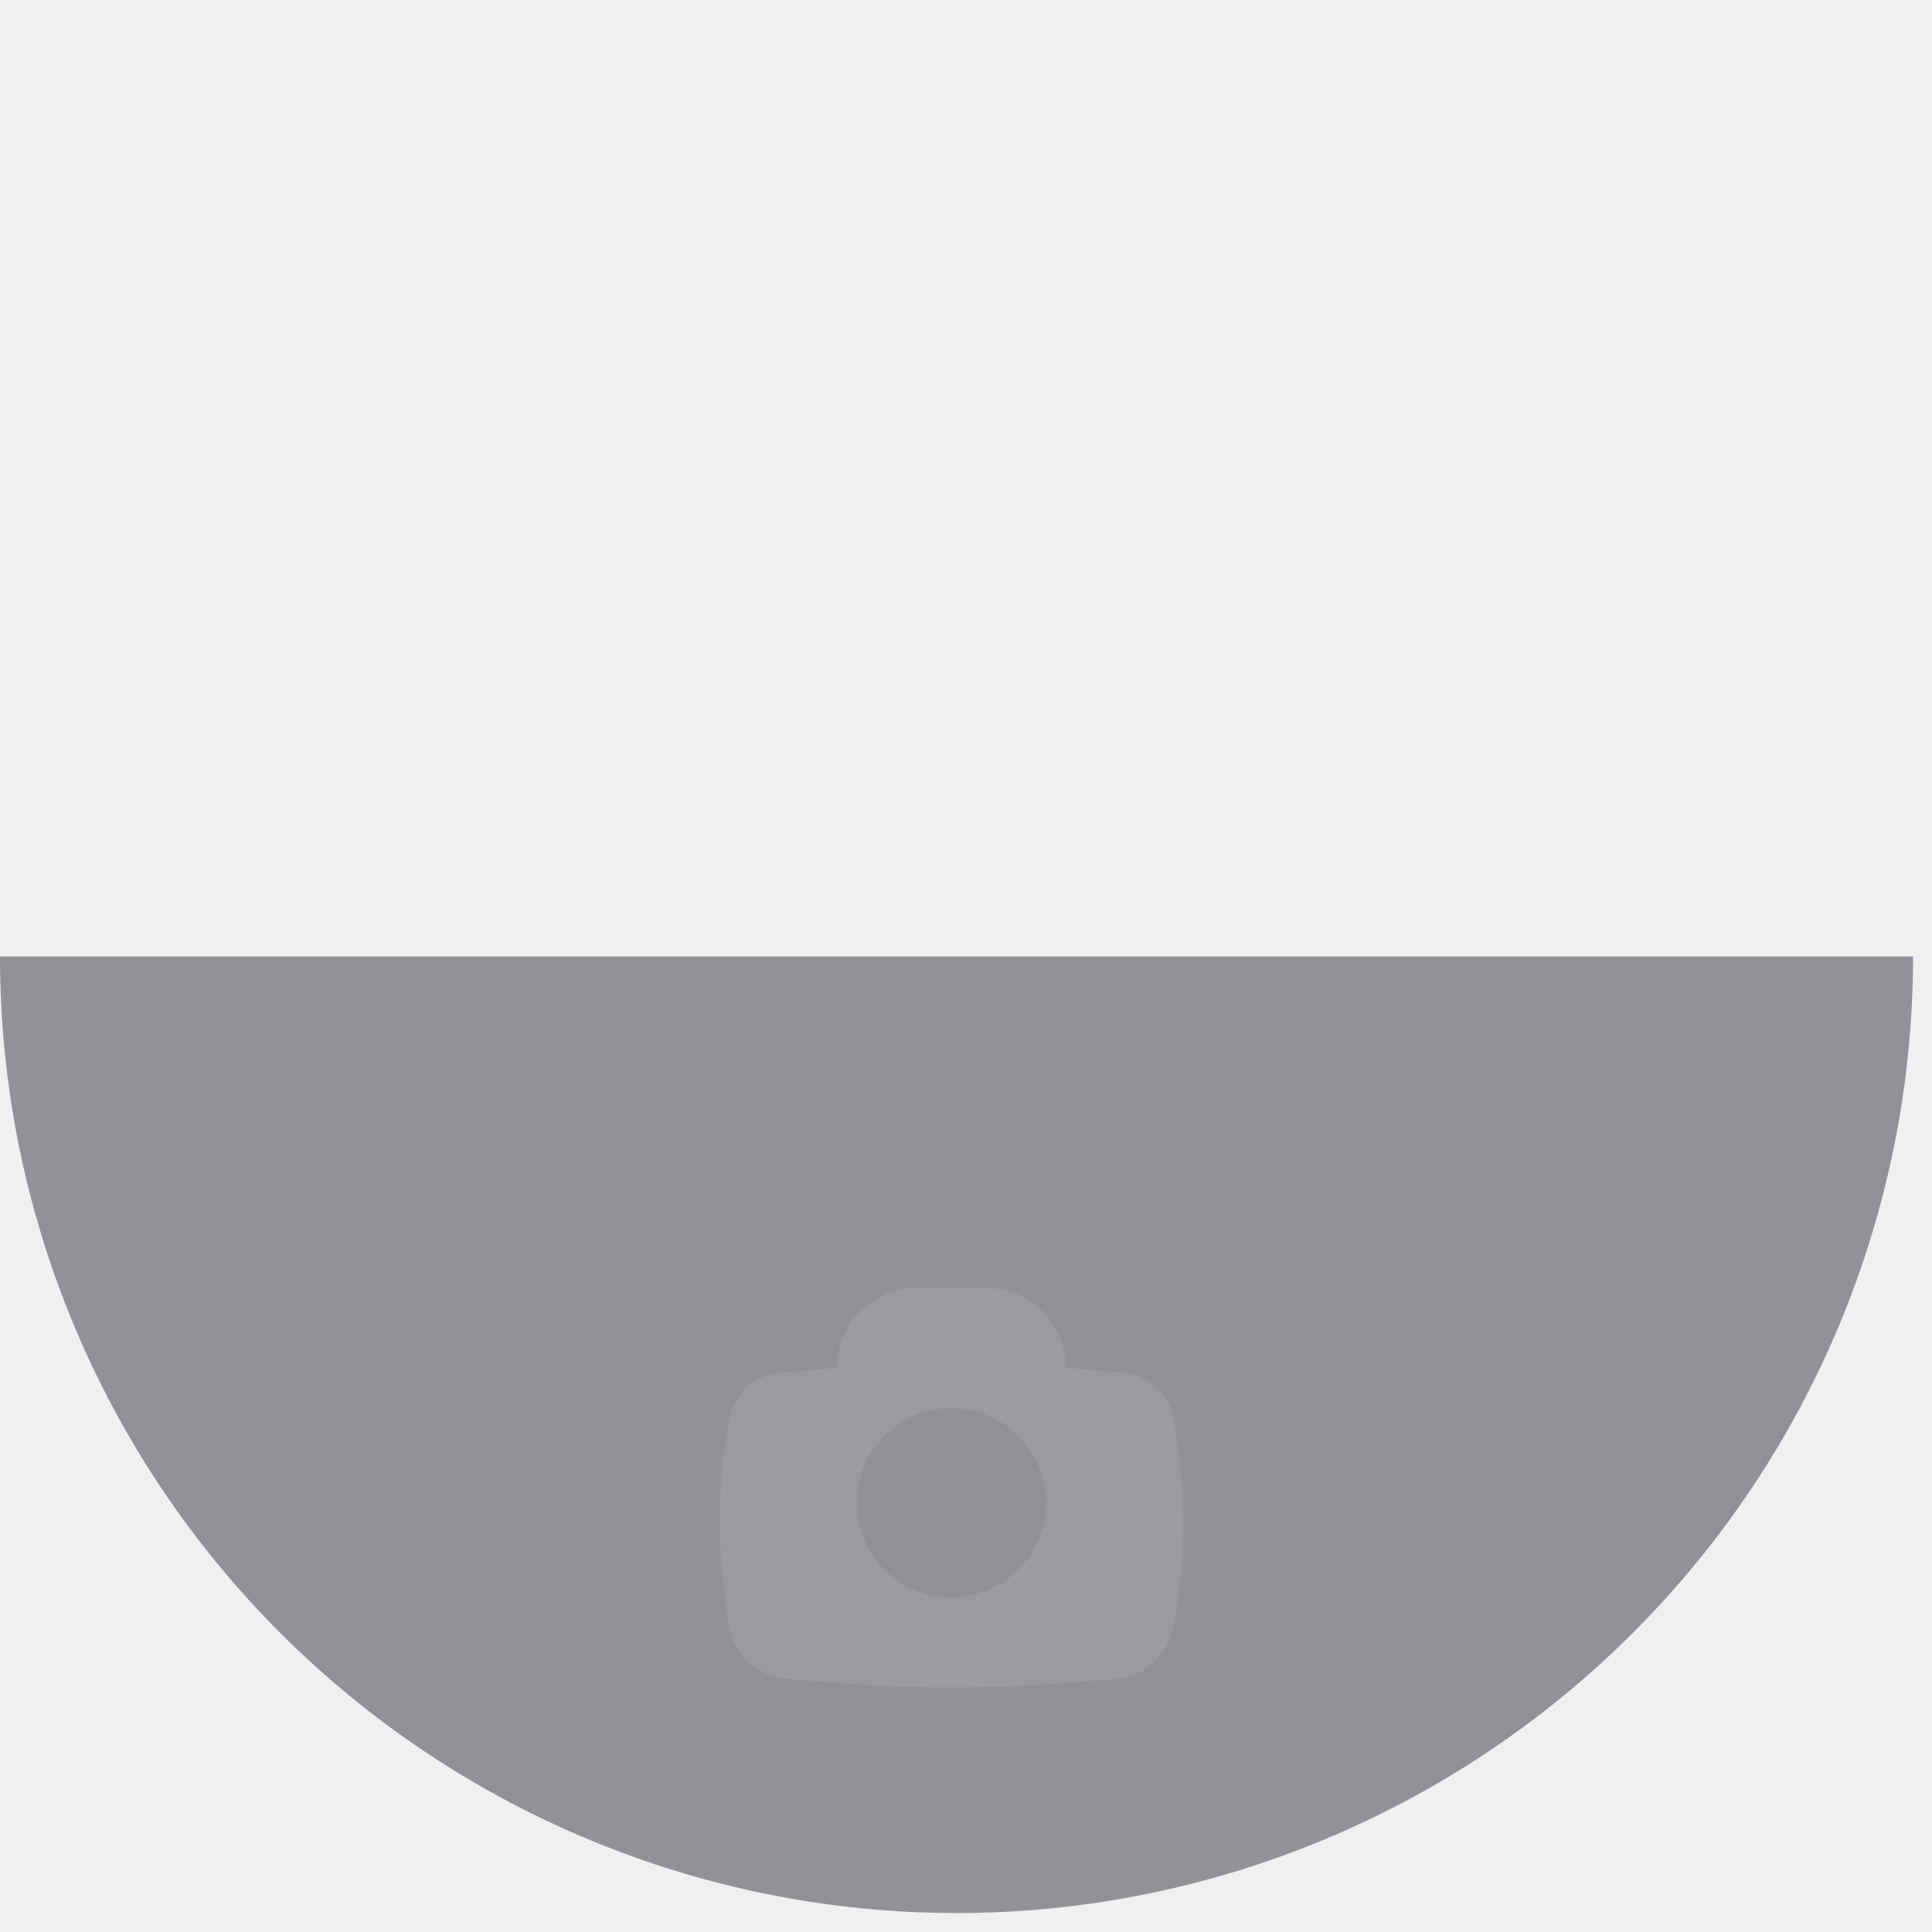
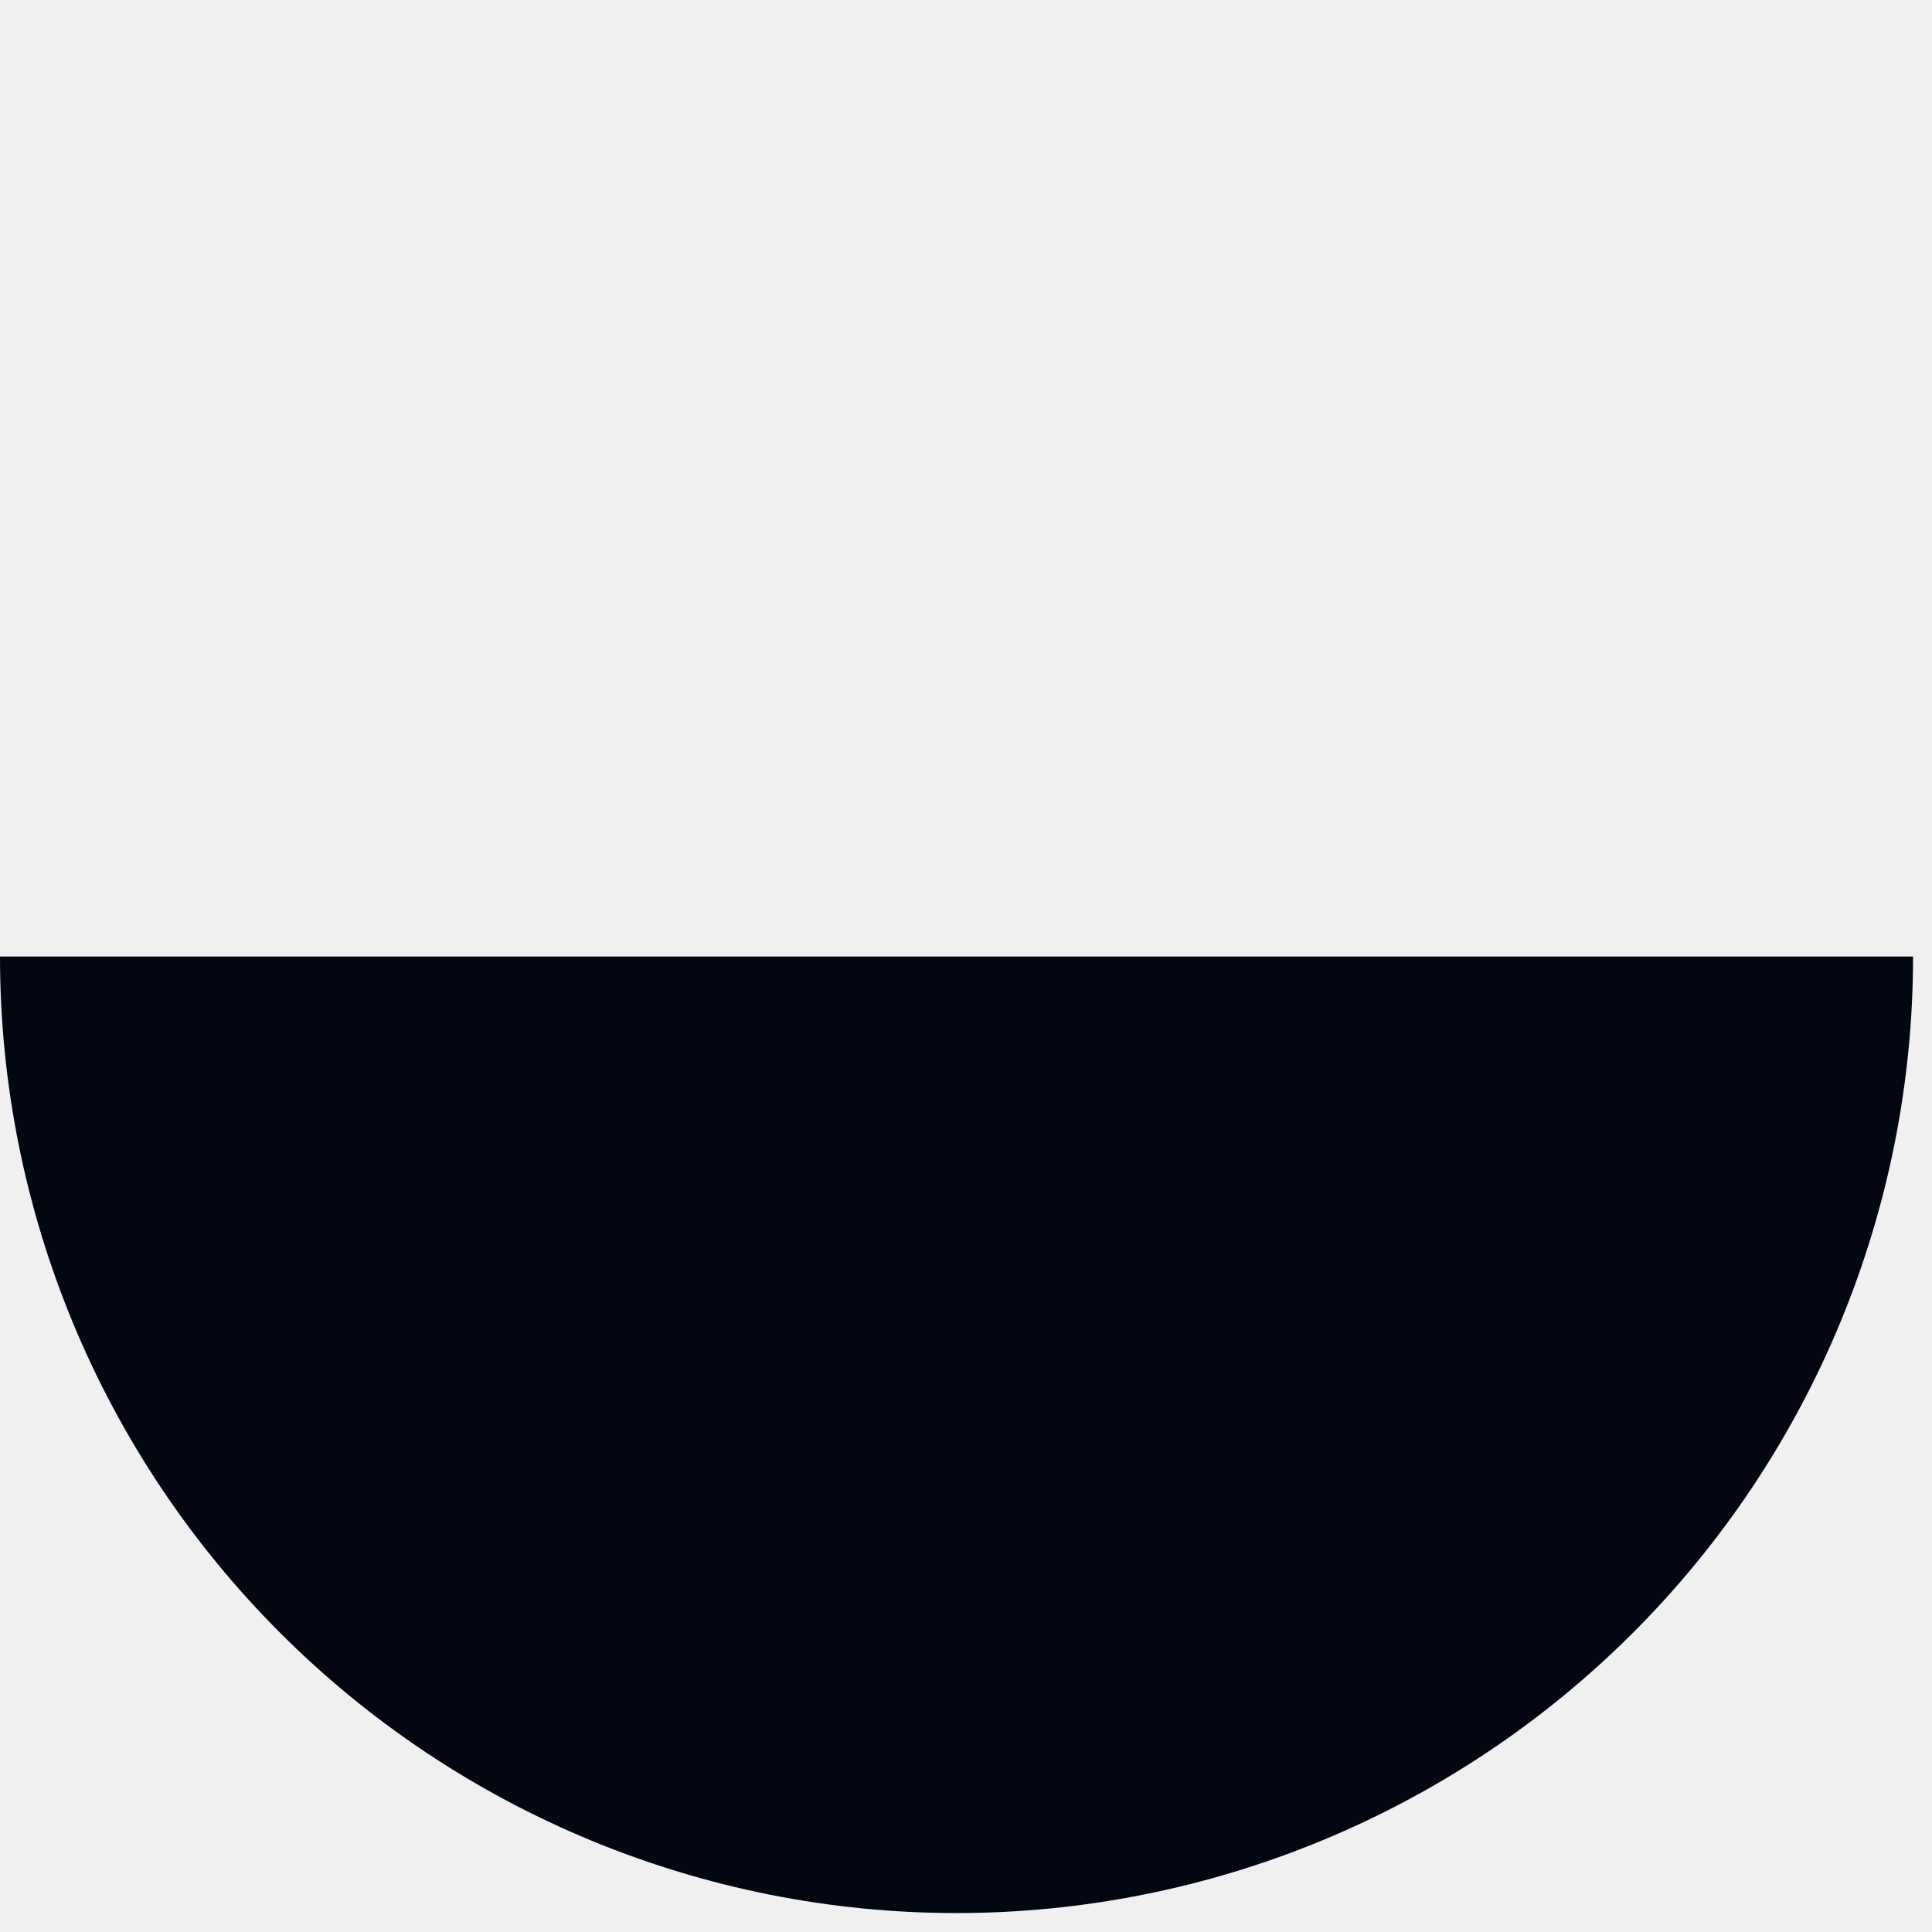
<svg xmlns="http://www.w3.org/2000/svg" width="51" height="51" viewBox="0 0 51 51" fill="none">
-   <path fill-rule="evenodd" clip-rule="evenodd" d="M22.099 36.095C22.098 35.819 22.152 35.547 22.258 35.293C22.363 35.039 22.517 34.808 22.712 34.613C22.906 34.419 23.137 34.264 23.391 34.159C23.646 34.054 23.918 34 24.193 34H26.039C26.314 34 26.586 34.054 26.84 34.159C27.095 34.264 27.326 34.419 27.52 34.613C27.715 34.808 27.869 35.039 27.974 35.293C28.079 35.547 28.133 35.819 28.133 36.095C28.133 36.099 28.135 36.104 28.138 36.108C28.142 36.111 28.146 36.113 28.151 36.114L29.637 36.234C30.303 36.289 30.851 36.781 30.975 37.437C31.292 39.112 31.315 40.83 31.045 42.513L30.98 42.915C30.921 43.284 30.739 43.623 30.465 43.876C30.191 44.13 29.839 44.284 29.467 44.315L28.171 44.419C26.138 44.584 24.094 44.584 22.061 44.419L20.765 44.315C20.393 44.284 20.041 44.13 19.767 43.876C19.492 43.622 19.311 43.284 19.252 42.915L19.187 42.513C18.916 40.829 18.94 39.113 19.257 37.437C19.317 37.118 19.481 36.827 19.723 36.61C19.964 36.393 20.271 36.261 20.595 36.235L22.081 36.114C22.086 36.113 22.09 36.111 22.093 36.108C22.097 36.104 22.098 36.099 22.099 36.095ZM25.116 37.167C24.453 37.167 23.817 37.43 23.348 37.899C22.879 38.368 22.616 39.004 22.616 39.667C22.616 40.33 22.879 40.966 23.348 41.434C23.817 41.903 24.453 42.167 25.116 42.167C25.779 42.167 26.415 41.903 26.884 41.434C27.352 40.966 27.616 40.33 27.616 39.667C27.616 39.004 27.352 38.368 26.884 37.899C26.415 37.43 25.779 37.167 25.116 37.167Z" fill="white" />
-   <path d="M50.5 25.25C50.5 31.947 47.84 38.369 43.104 43.104C38.369 47.84 31.947 50.5 25.25 50.5C18.553 50.5 12.131 47.84 7.396 43.104C2.66 38.369 1.01118e-06 31.947 0 25.25L25.25 25.25H50.5Z" fill="#030712" fill-opacity="0.4" />
+   <path fillRule="evenodd" clipRule="evenodd" d="M22.099 36.095C22.098 35.819 22.152 35.547 22.258 35.293C22.363 35.039 22.517 34.808 22.712 34.613C22.906 34.419 23.137 34.264 23.391 34.159C23.646 34.054 23.918 34 24.193 34H26.039C26.314 34 26.586 34.054 26.84 34.159C27.095 34.264 27.326 34.419 27.52 34.613C27.715 34.808 27.869 35.039 27.974 35.293C28.079 35.547 28.133 35.819 28.133 36.095C28.133 36.099 28.135 36.104 28.138 36.108C28.142 36.111 28.146 36.113 28.151 36.114L29.637 36.234C30.303 36.289 30.851 36.781 30.975 37.437C31.292 39.112 31.315 40.83 31.045 42.513L30.98 42.915C30.921 43.284 30.739 43.623 30.465 43.876C30.191 44.13 29.839 44.284 29.467 44.315L28.171 44.419C26.138 44.584 24.094 44.584 22.061 44.419L20.765 44.315C20.393 44.284 20.041 44.13 19.767 43.876C19.492 43.622 19.311 43.284 19.252 42.915L19.187 42.513C18.916 40.829 18.94 39.113 19.257 37.437C19.317 37.118 19.481 36.827 19.723 36.61C19.964 36.393 20.271 36.261 20.595 36.235L22.081 36.114C22.086 36.113 22.09 36.111 22.093 36.108C22.097 36.104 22.098 36.099 22.099 36.095ZM25.116 37.167C24.453 37.167 23.817 37.43 23.348 37.899C22.879 38.368 22.616 39.004 22.616 39.667C22.616 40.33 22.879 40.966 23.348 41.434C23.817 41.903 24.453 42.167 25.116 42.167C25.779 42.167 26.415 41.903 26.884 41.434C27.352 40.966 27.616 40.33 27.616 39.667C27.616 39.004 27.352 38.368 26.884 37.899C26.415 37.43 25.779 37.167 25.116 37.167Z" fill="white" />
+   <path d="M50.5 25.25C50.5 31.947 47.84 38.369 43.104 43.104C38.369 47.84 31.947 50.5 25.25 50.5C18.553 50.5 12.131 47.84 7.396 43.104C2.66 38.369 1.01118e-06 31.947 0 25.25L25.25 25.25H50.5Z" fill="#030712" fillOpacity="0.4" />
</svg>
